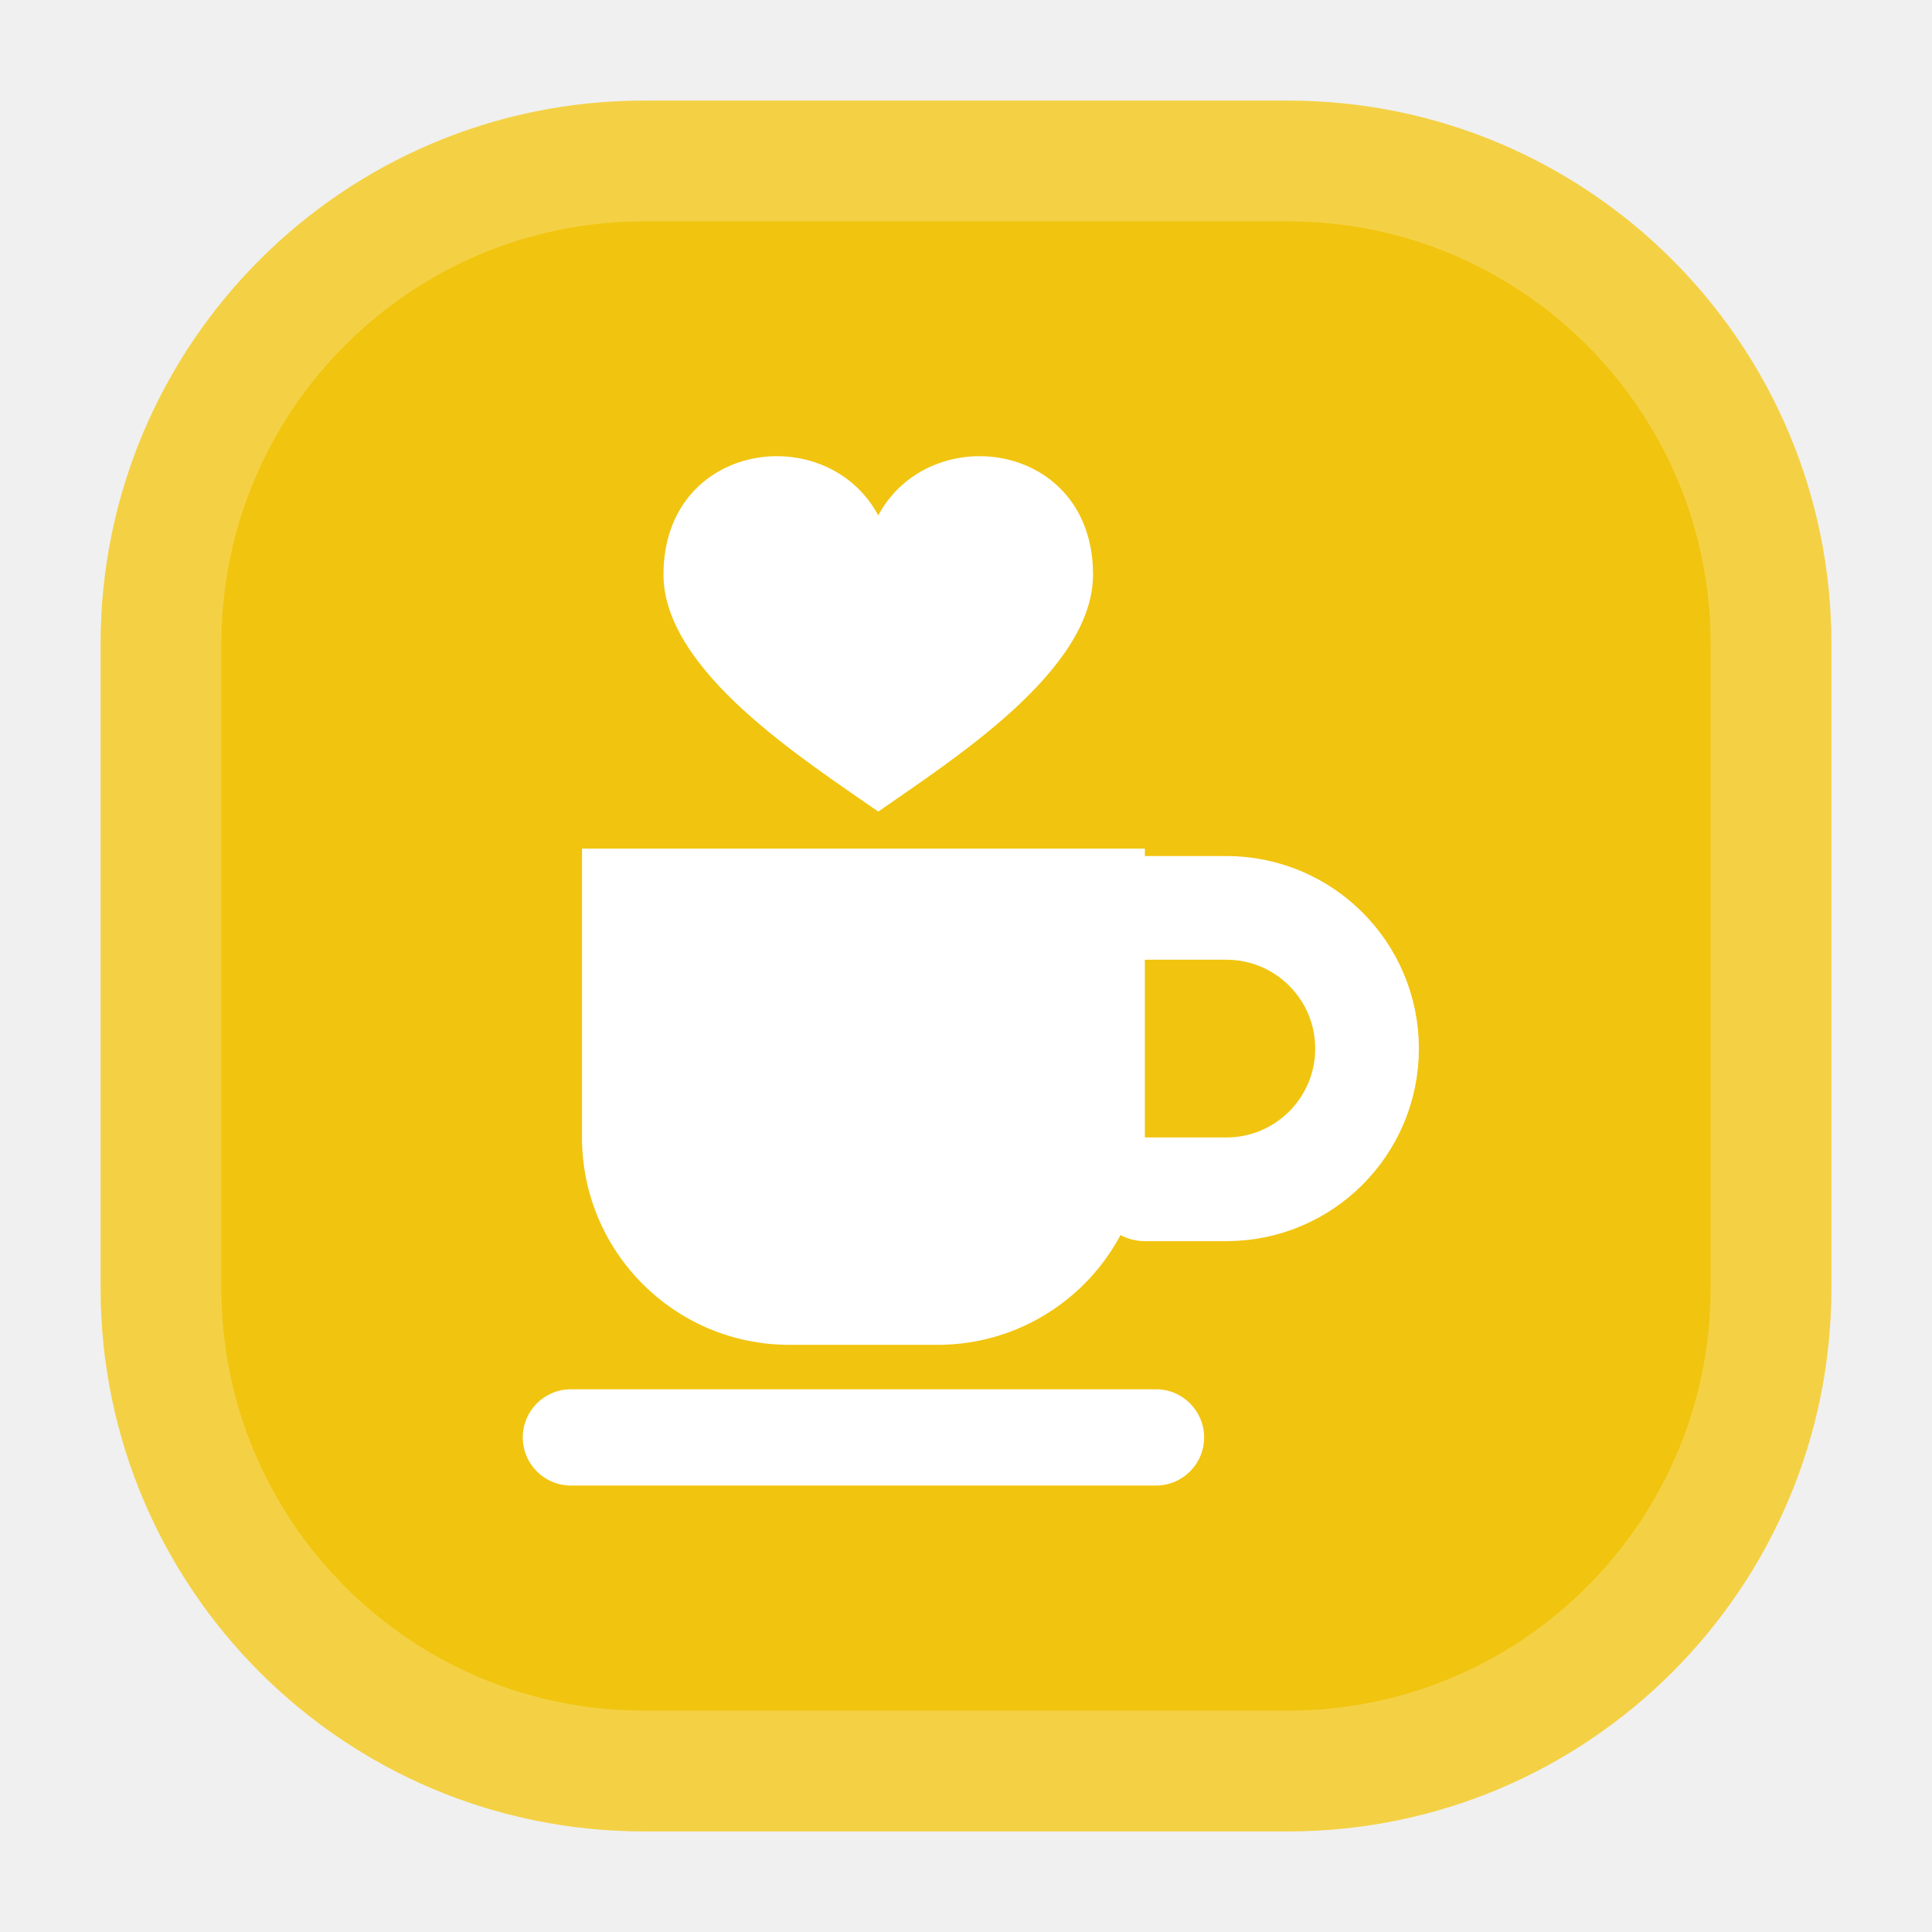
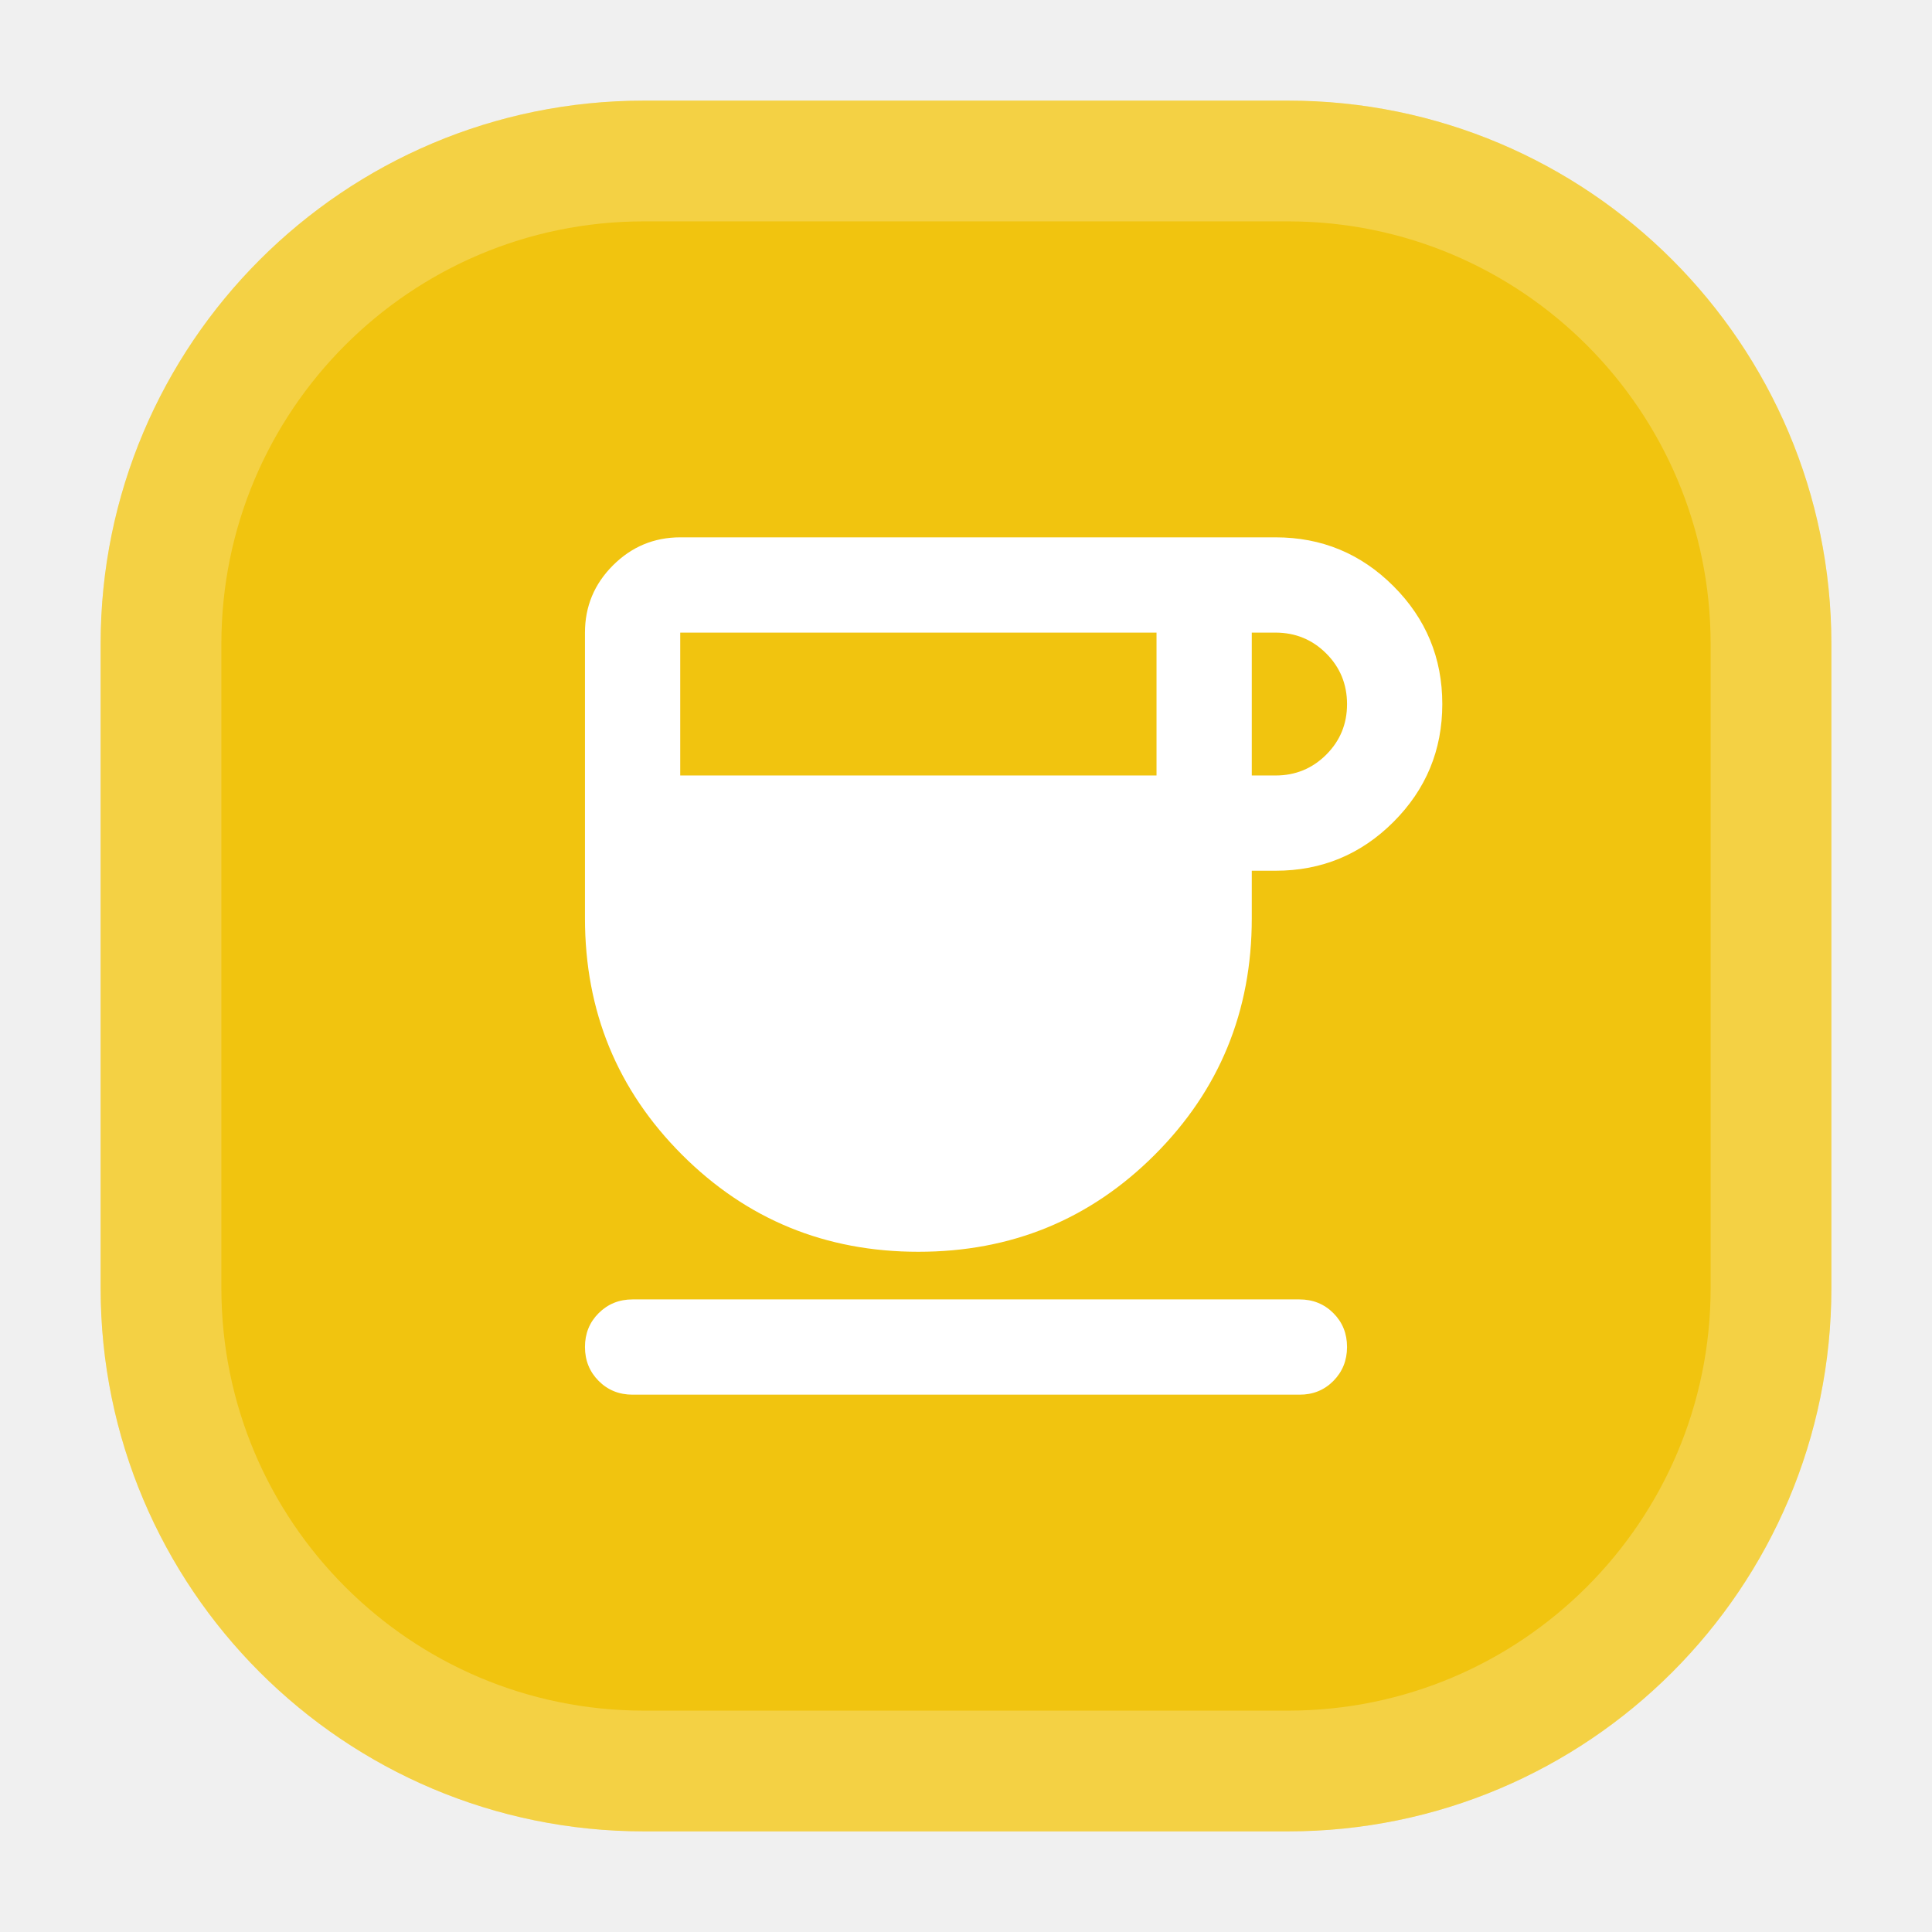
<svg xmlns="http://www.w3.org/2000/svg" viewBox="0 0 24 24" width="24" height="24">
  <rect x="1.25" y="1.25" width="21.5" height="21.5" rx="6.75" fill="#f1c40f" />
  <rect x="2" y="2" width="20" height="20" rx="6" fill="none" stroke="#fff" stroke-opacity="0.22" stroke-width="1.5" />
-   <g transform="translate(-1.09 -1.09) translate(12 12) scale(0.92) translate(-12 -12)">
-     <path fill="#fff" d="M8 11.6h7.6v3.9a2.8 2.8 0 0 1-2.8 2.8h-2a2.8 2.8 0 0 1-2.8-2.8Z" />
-     <path fill="none" stroke="#fff" stroke-width="1.4" stroke-linecap="round" d="M15.6 12.4h1.1a1.9 1.9 0 0 1 0 3.8h-1.1" />
-     <rect x="7.2" y="18.9" width="9.2" height="1.3" rx="0.65" fill="#fff" />
-     <path fill="#fff" d="M12 7.1c.7-1.3 2.9-1 2.9.8 0 1.3-1.9 2.5-2.9 3.2-1-.7-2.9-1.9-2.9-3.2 0-1.8 2.2-2.1 2.9-.8Z" />
+   <g transform="translate(4.900 4.900) scale(0.59167)">
+     <path fill="#fff" d="M11 18q-2.925 0-4.962-2.037T4 11V5q0-.825.588-1.412T6 3h12.5q1.45 0 2.475 1.025T22 6.5t-1.025 2.475T18.5 10H18v1q0 2.925-2.037 4.963T11 18M6 8h10V5H6zm12 0h.5q.625 0 1.063-.437T20 6.5t-.437-1.062T18.5 5H18zM5 21q-.425 0-.712-.288T4 20t.288-.712T5 19h14q.425 0 .713.288T20 20t-.288.713T19 21z" />
  </g>
</svg>
